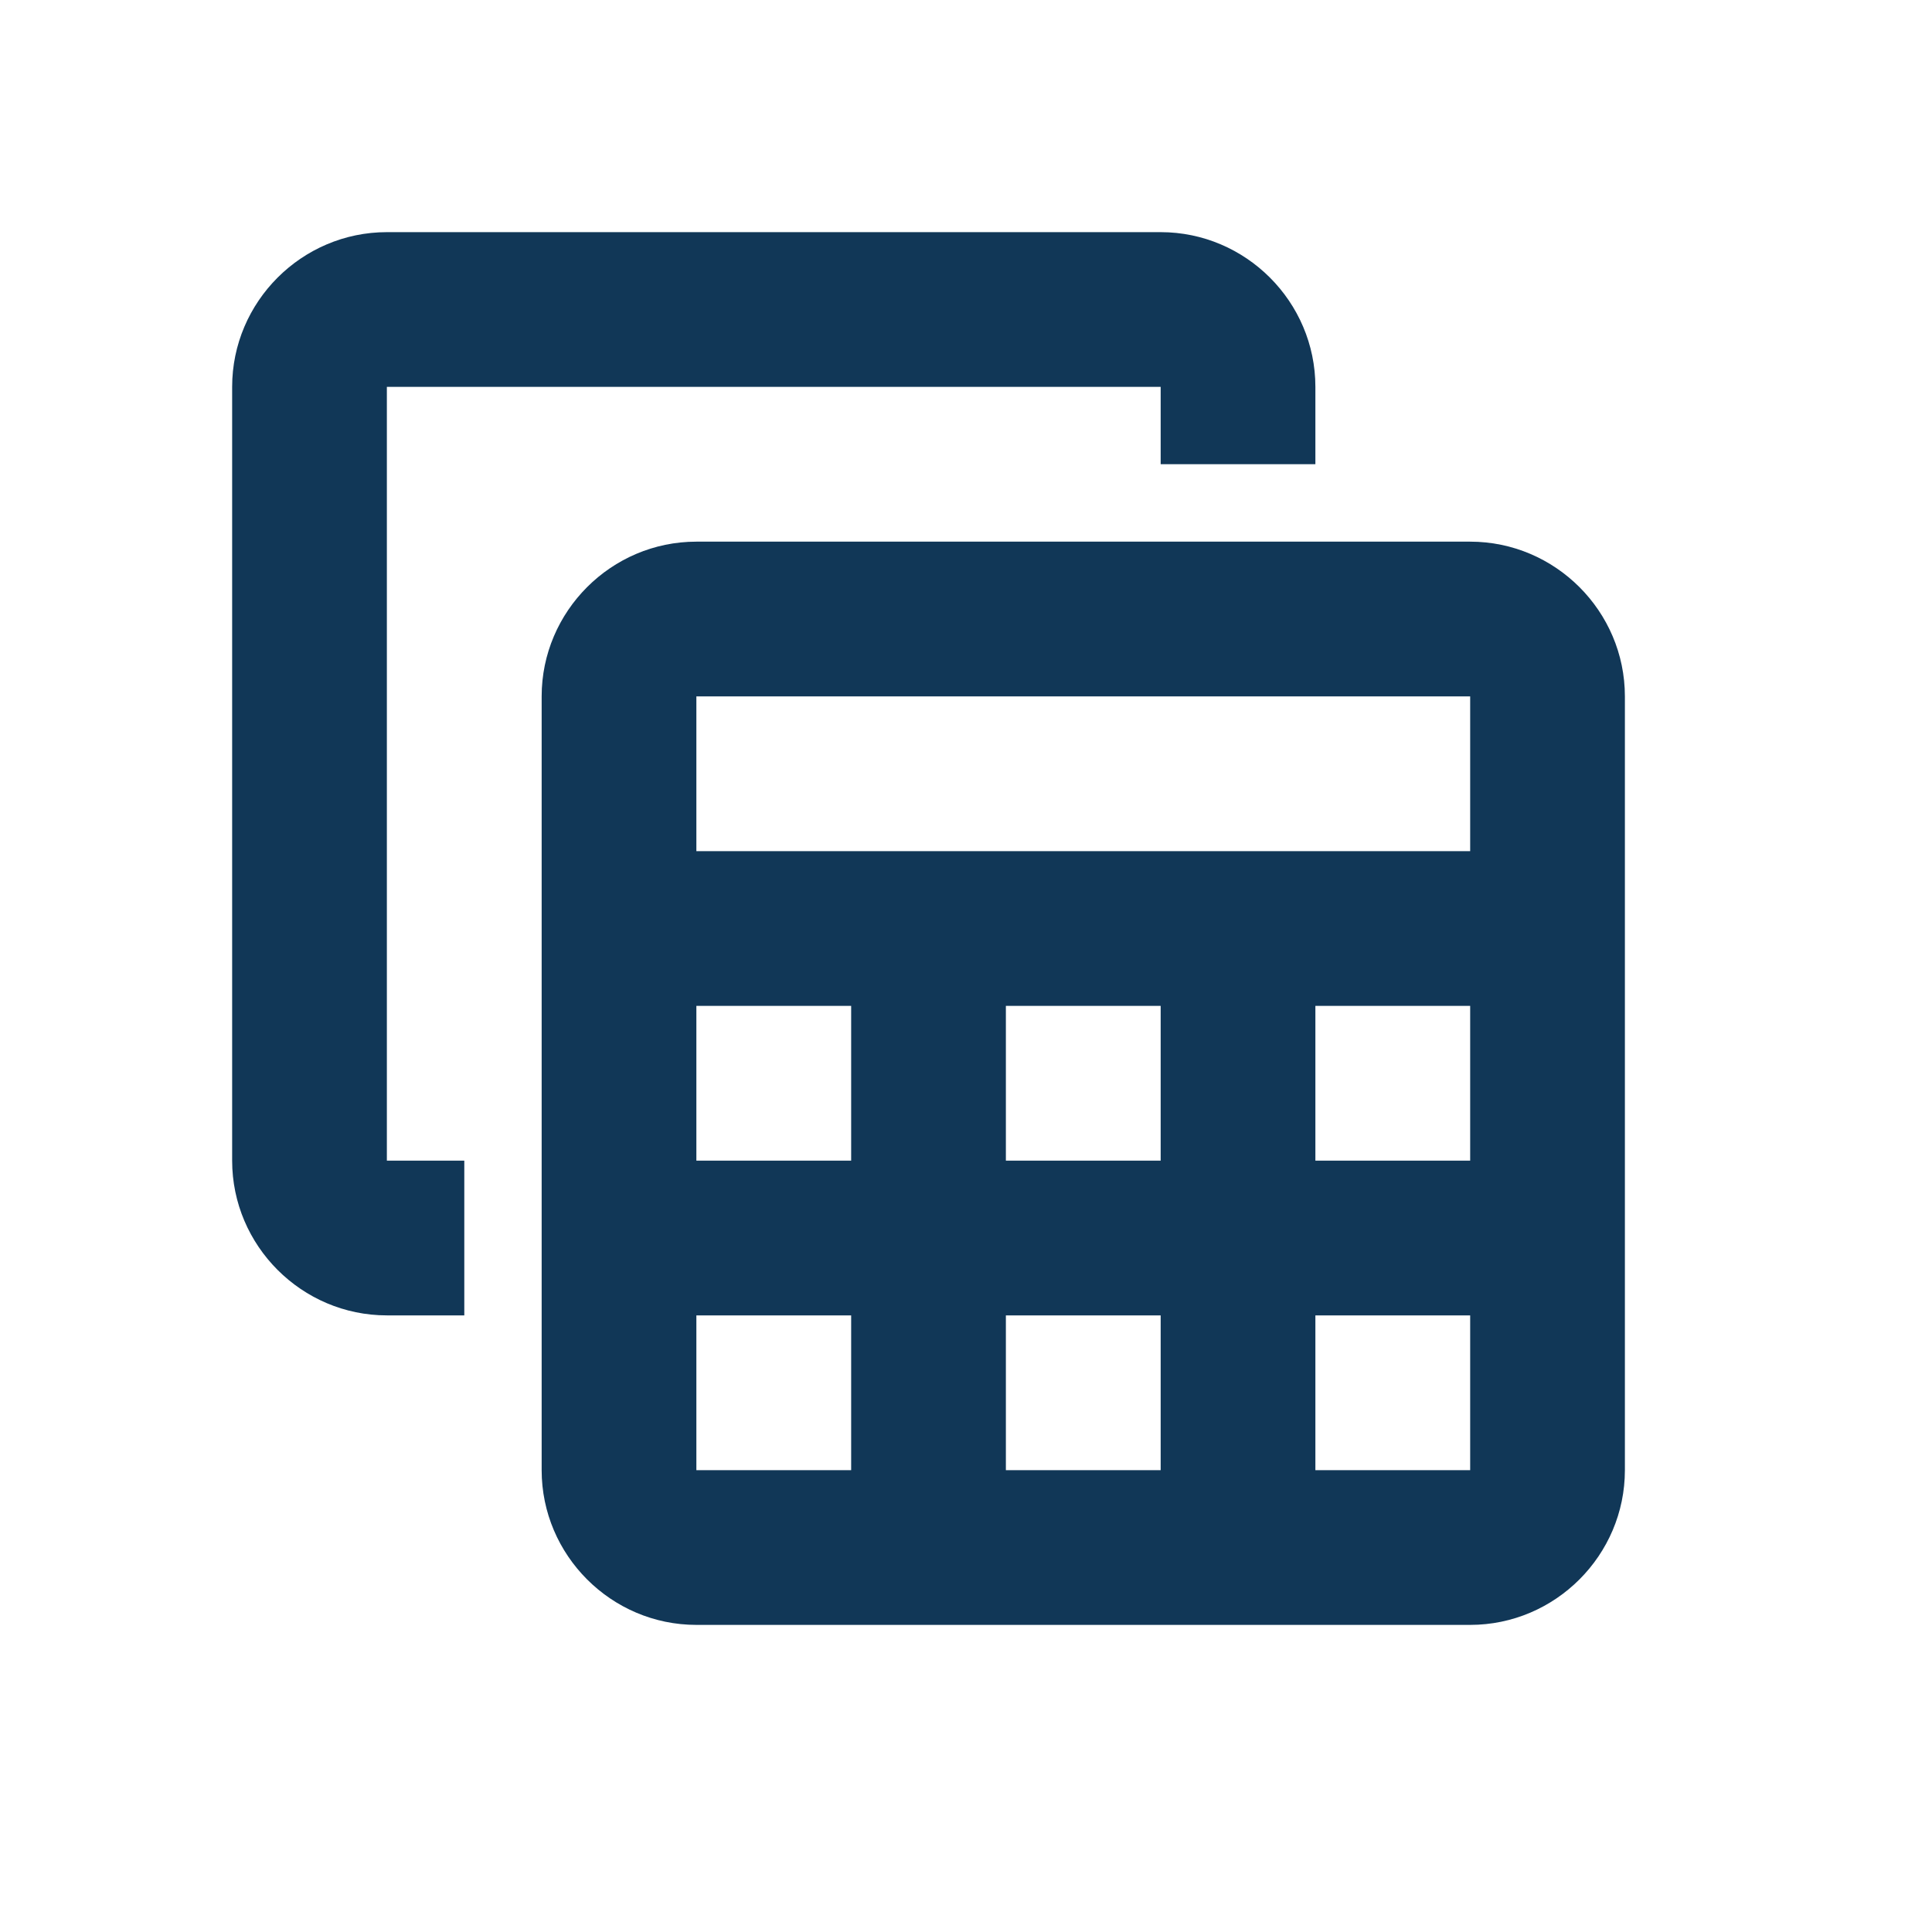
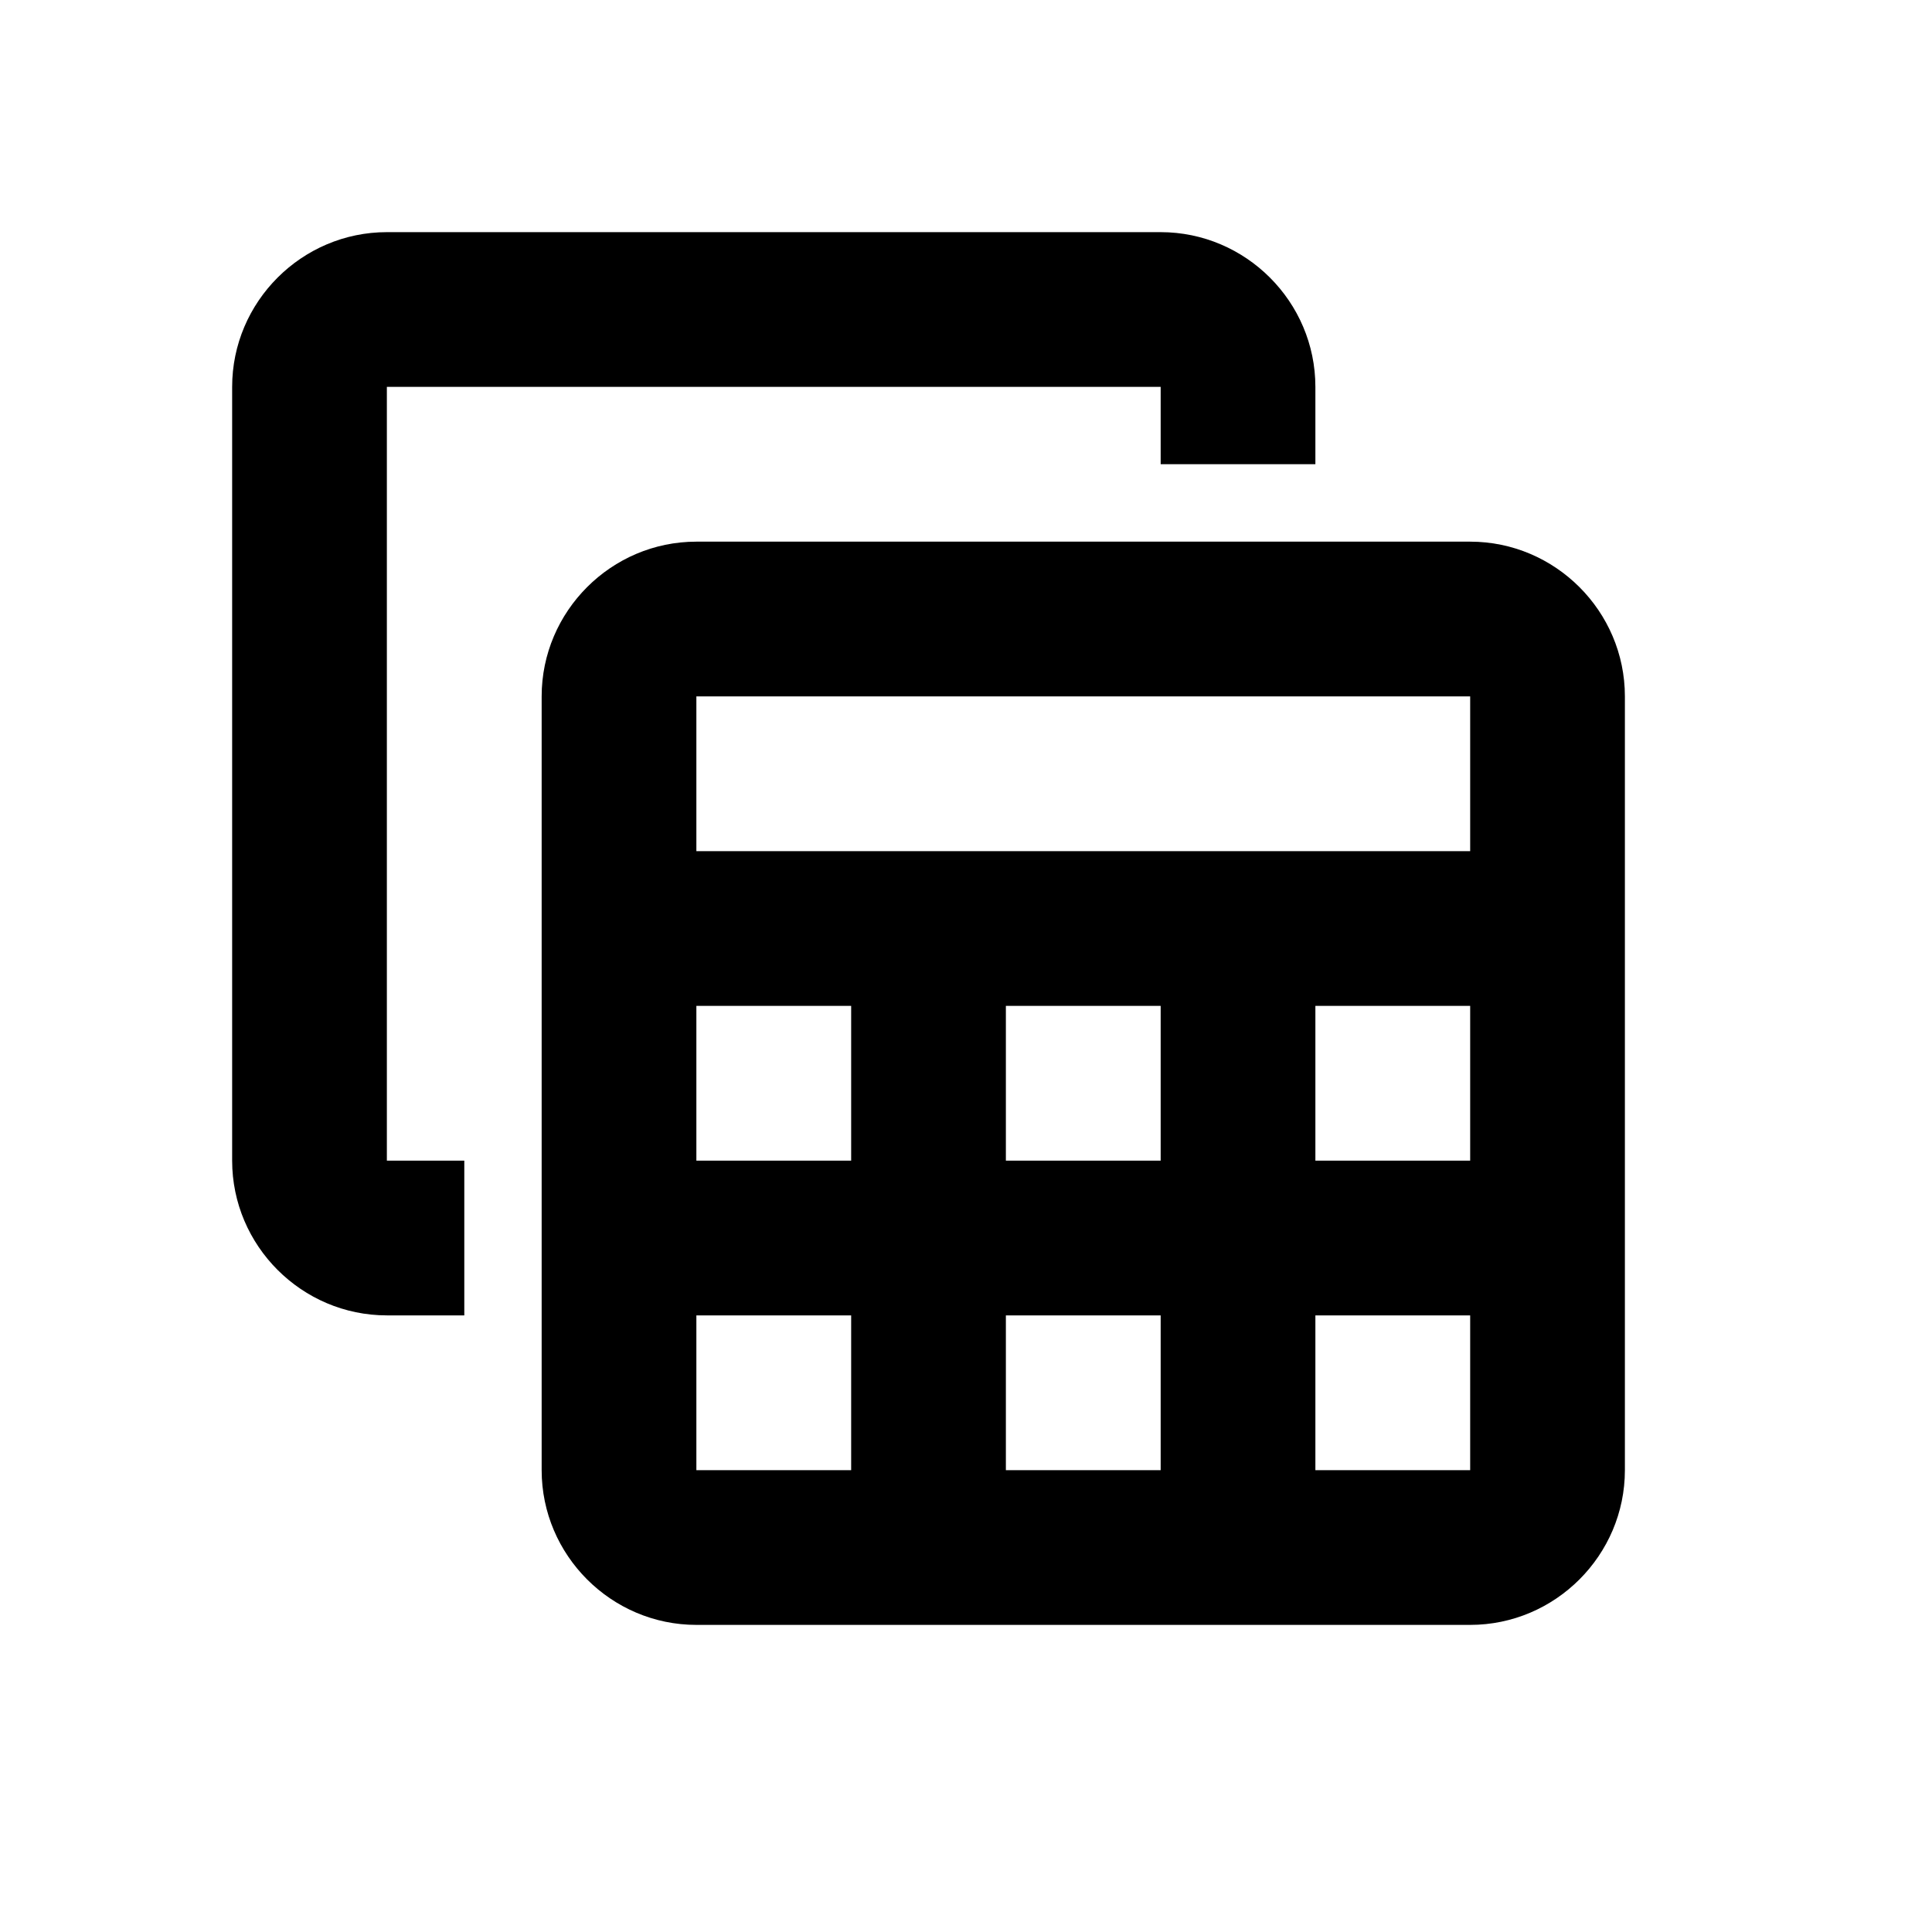
<svg xmlns="http://www.w3.org/2000/svg" width="25" height="25" viewBox="0 0 25 25" fill="none">
-   <path d="M19.024 7.009H9.011C7.91 7.009 7.009 7.91 7.009 9.011V19.024C7.009 20.125 7.91 21.026 9.011 21.026H19.024C20.125 21.026 21.026 20.125 21.026 19.024V9.011C21.026 7.91 20.125 7.009 19.024 7.009ZM19.024 9.011V11.014H9.011V9.011H19.024ZM13.016 15.019V13.016H15.019V15.019H13.016ZM15.019 17.021V19.024H13.016V17.021H15.019ZM11.014 15.019H9.011V13.016H11.014V15.019ZM17.021 13.016H19.024V15.019H17.021V13.016ZM9.011 17.021H11.014V19.024H9.011V17.021ZM17.021 19.024V17.021H19.024V19.024H17.021ZM6.008 17.021H5.006C3.905 17.021 3.004 16.12 3.004 15.019V5.006C3.004 3.905 3.905 3.004 5.006 3.004H15.019C16.12 3.004 17.021 3.905 17.021 5.006V6.007H15.019V5.006H5.006V15.019H6.008V17.021Z" fill="#113757" />
+   <path d="M19.024 7.009H9.011C7.91 7.009 7.009 7.91 7.009 9.011V19.024C7.009 20.125 7.91 21.026 9.011 21.026H19.024C20.125 21.026 21.026 20.125 21.026 19.024V9.011C21.026 7.91 20.125 7.009 19.024 7.009ZM19.024 9.011V11.014H9.011V9.011H19.024ZM13.016 15.019V13.016H15.019V15.019H13.016ZM15.019 17.021V19.024H13.016V17.021H15.019ZM11.014 15.019H9.011V13.016H11.014V15.019ZM17.021 13.016H19.024V15.019H17.021V13.016ZM9.011 17.021H11.014V19.024H9.011V17.021ZM17.021 19.024V17.021H19.024V19.024H17.021ZM6.008 17.021H5.006C3.905 17.021 3.004 16.12 3.004 15.019V5.006C3.004 3.905 3.905 3.004 5.006 3.004H15.019C16.12 3.004 17.021 3.905 17.021 5.006V6.007H15.019V5.006H5.006V15.019H6.008V17.021Z" fill="#000000" />
</svg>
